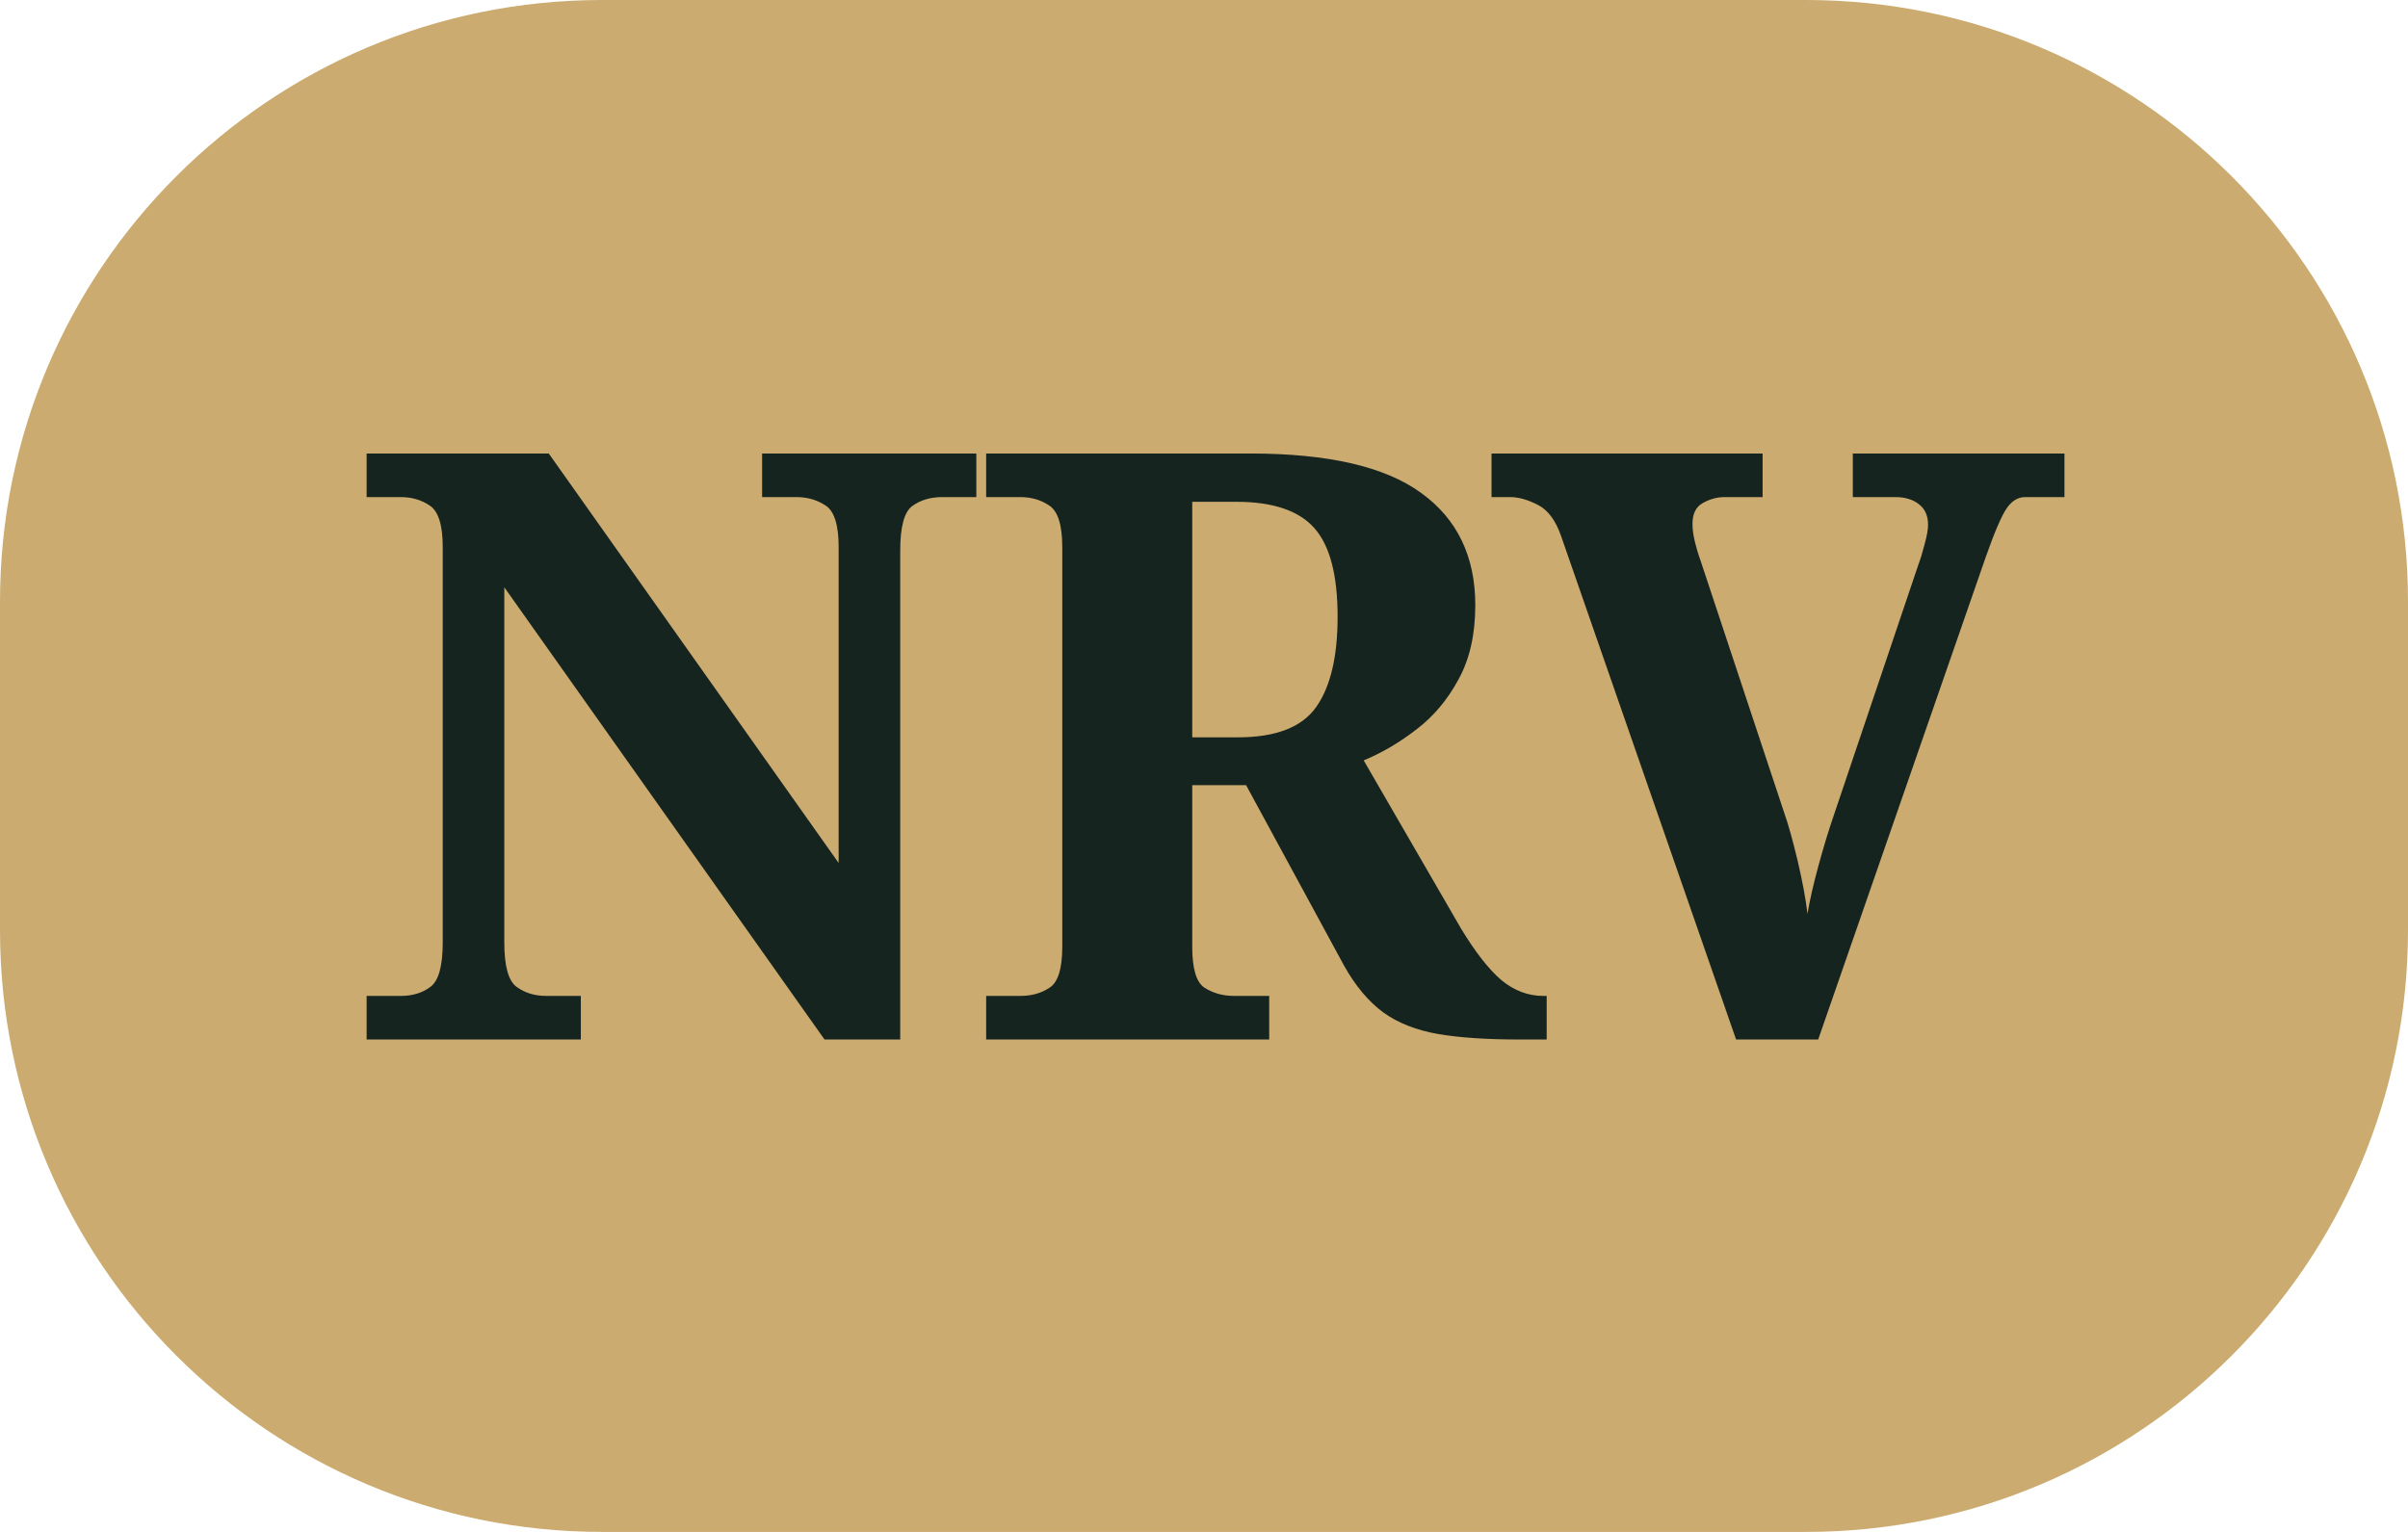
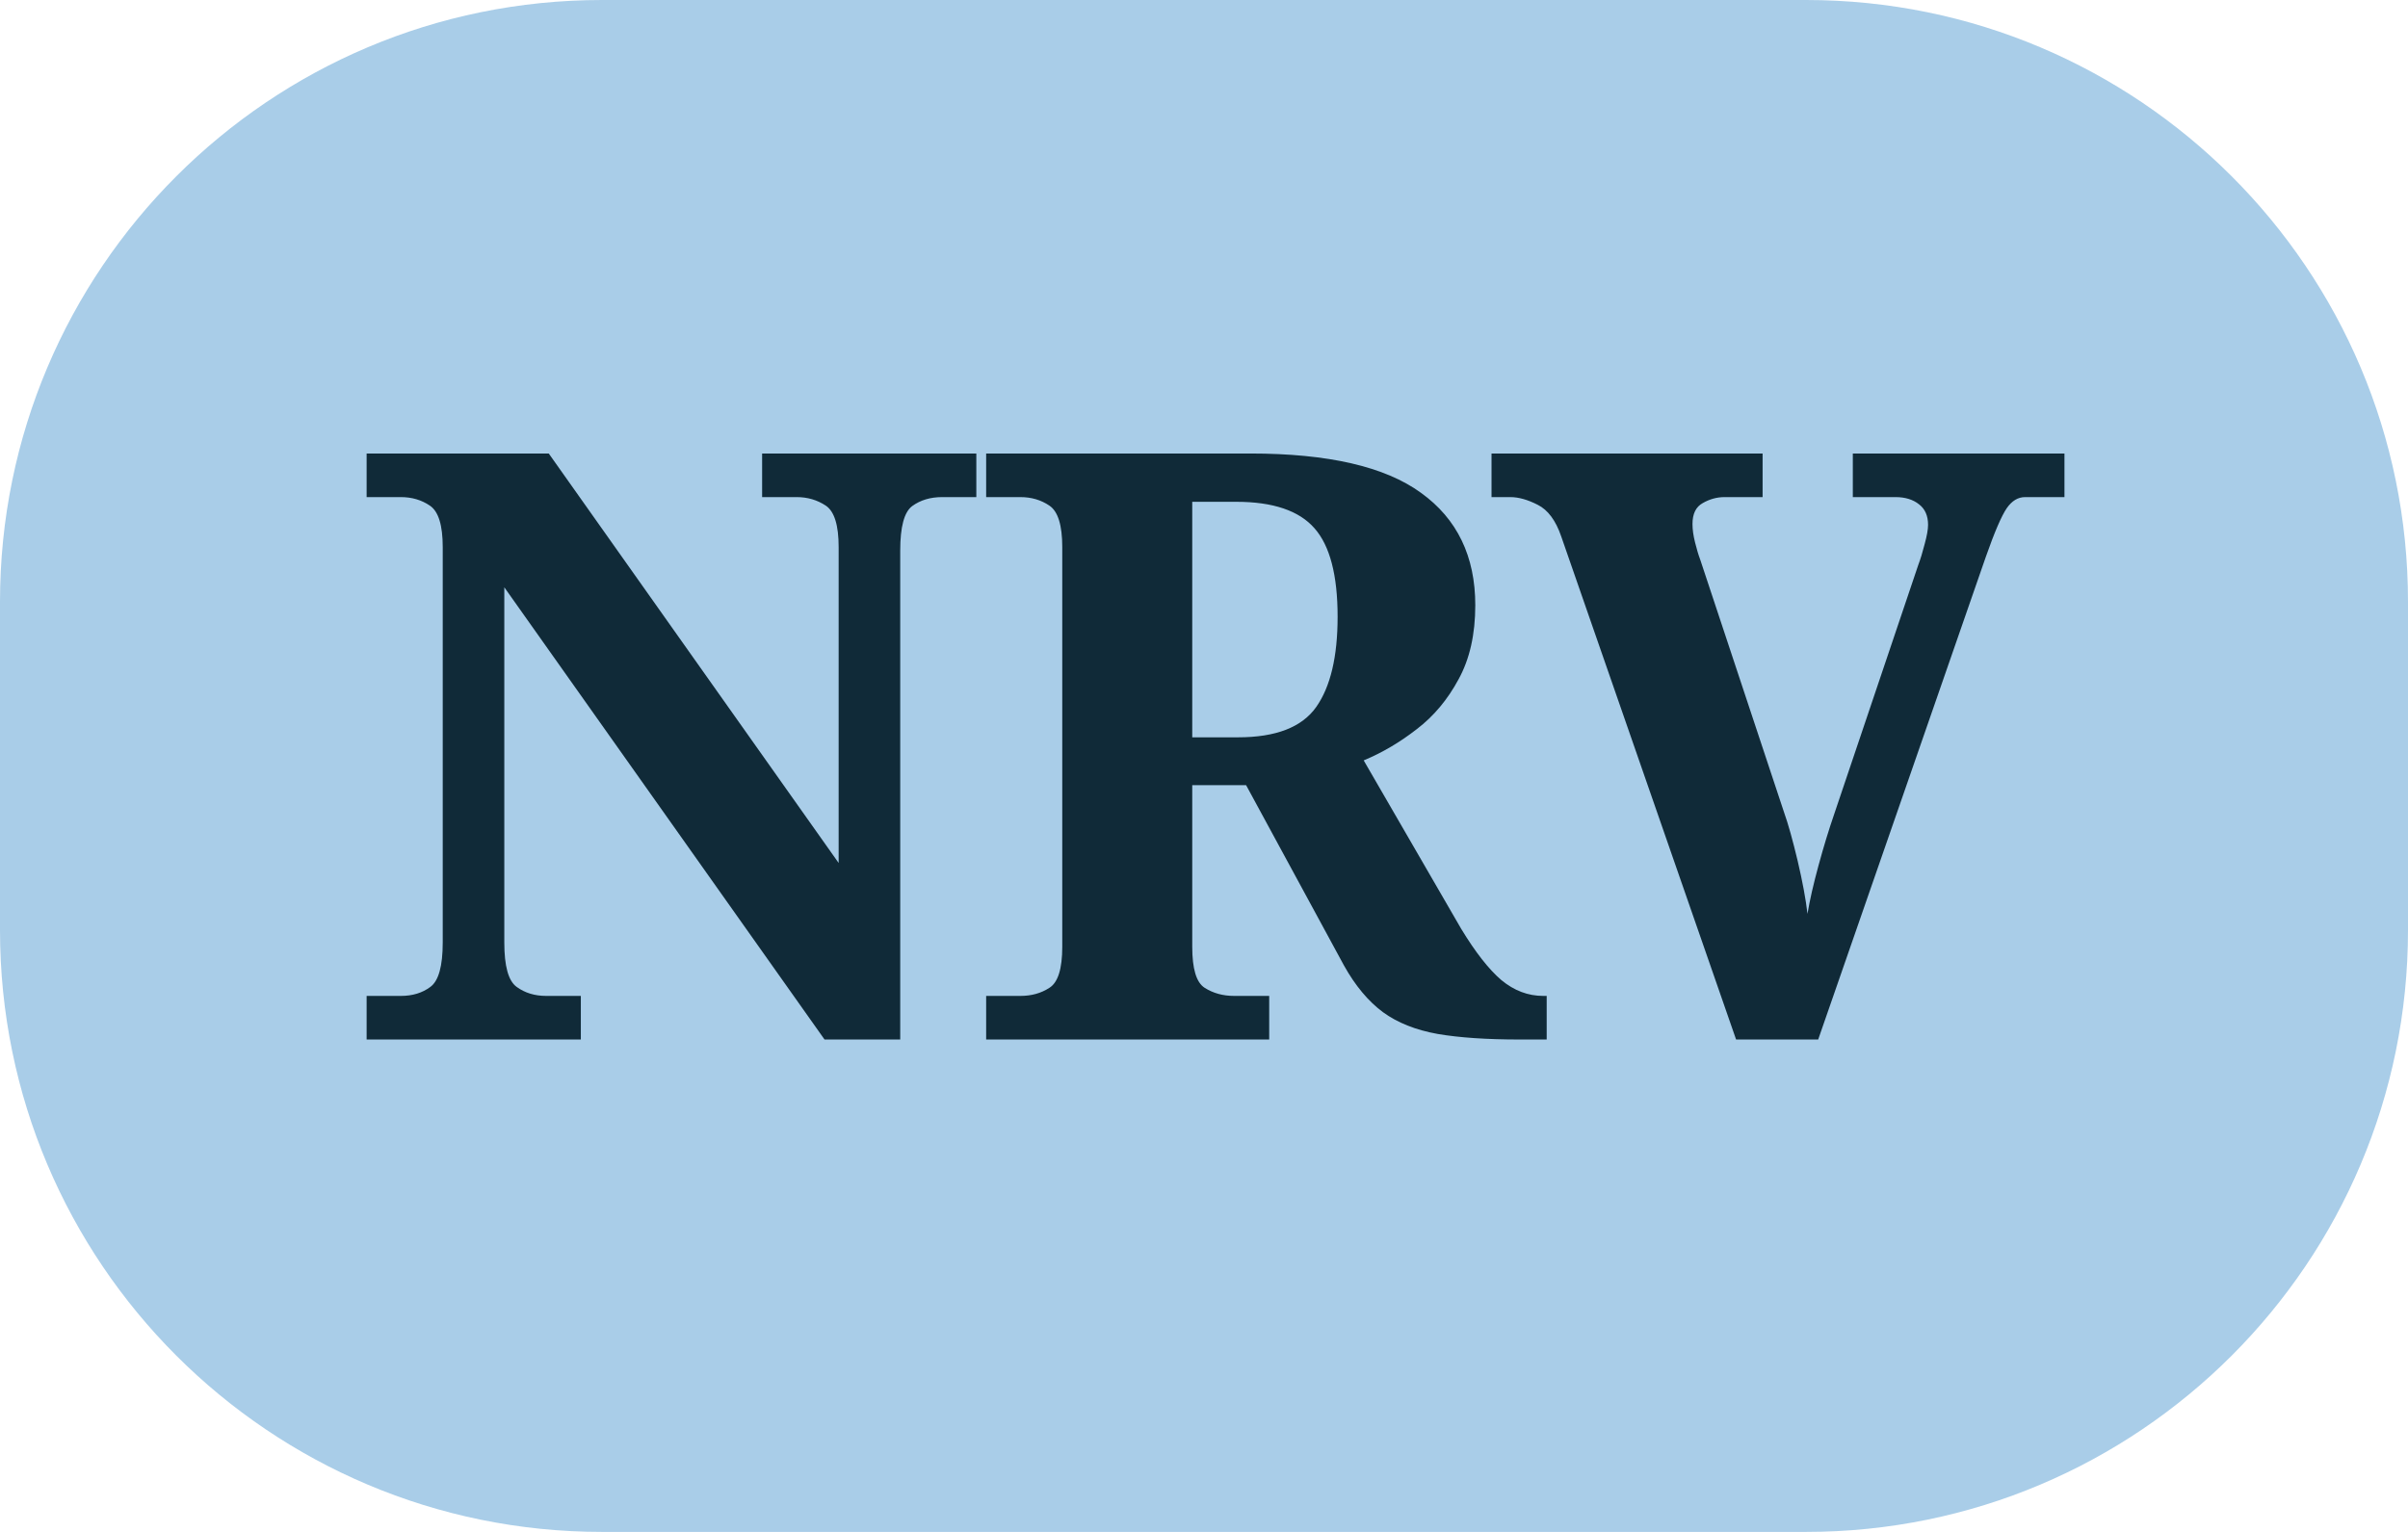
<svg xmlns="http://www.w3.org/2000/svg" viewBox="0 0 88 56" role="img" aria-labelledby="title">
-   <rect width="88" height="56" rx="22" fill="#CBAB70" />
-   <text x="44" y="38" fill="#16241F" font-family="Fraunces, Georgia, serif" font-size="30" font-weight="600" text-anchor="middle" letter-spacing="-1">NRV</text>
+   <rect width="88" height="56" rx="22" fill="#A9CDE8" />
+   <text x="44" y="38" fill="#102A38" font-family="Fraunces, Georgia, serif" font-size="30" font-weight="600" text-anchor="middle" letter-spacing="-1">NRV</text>
</svg>
